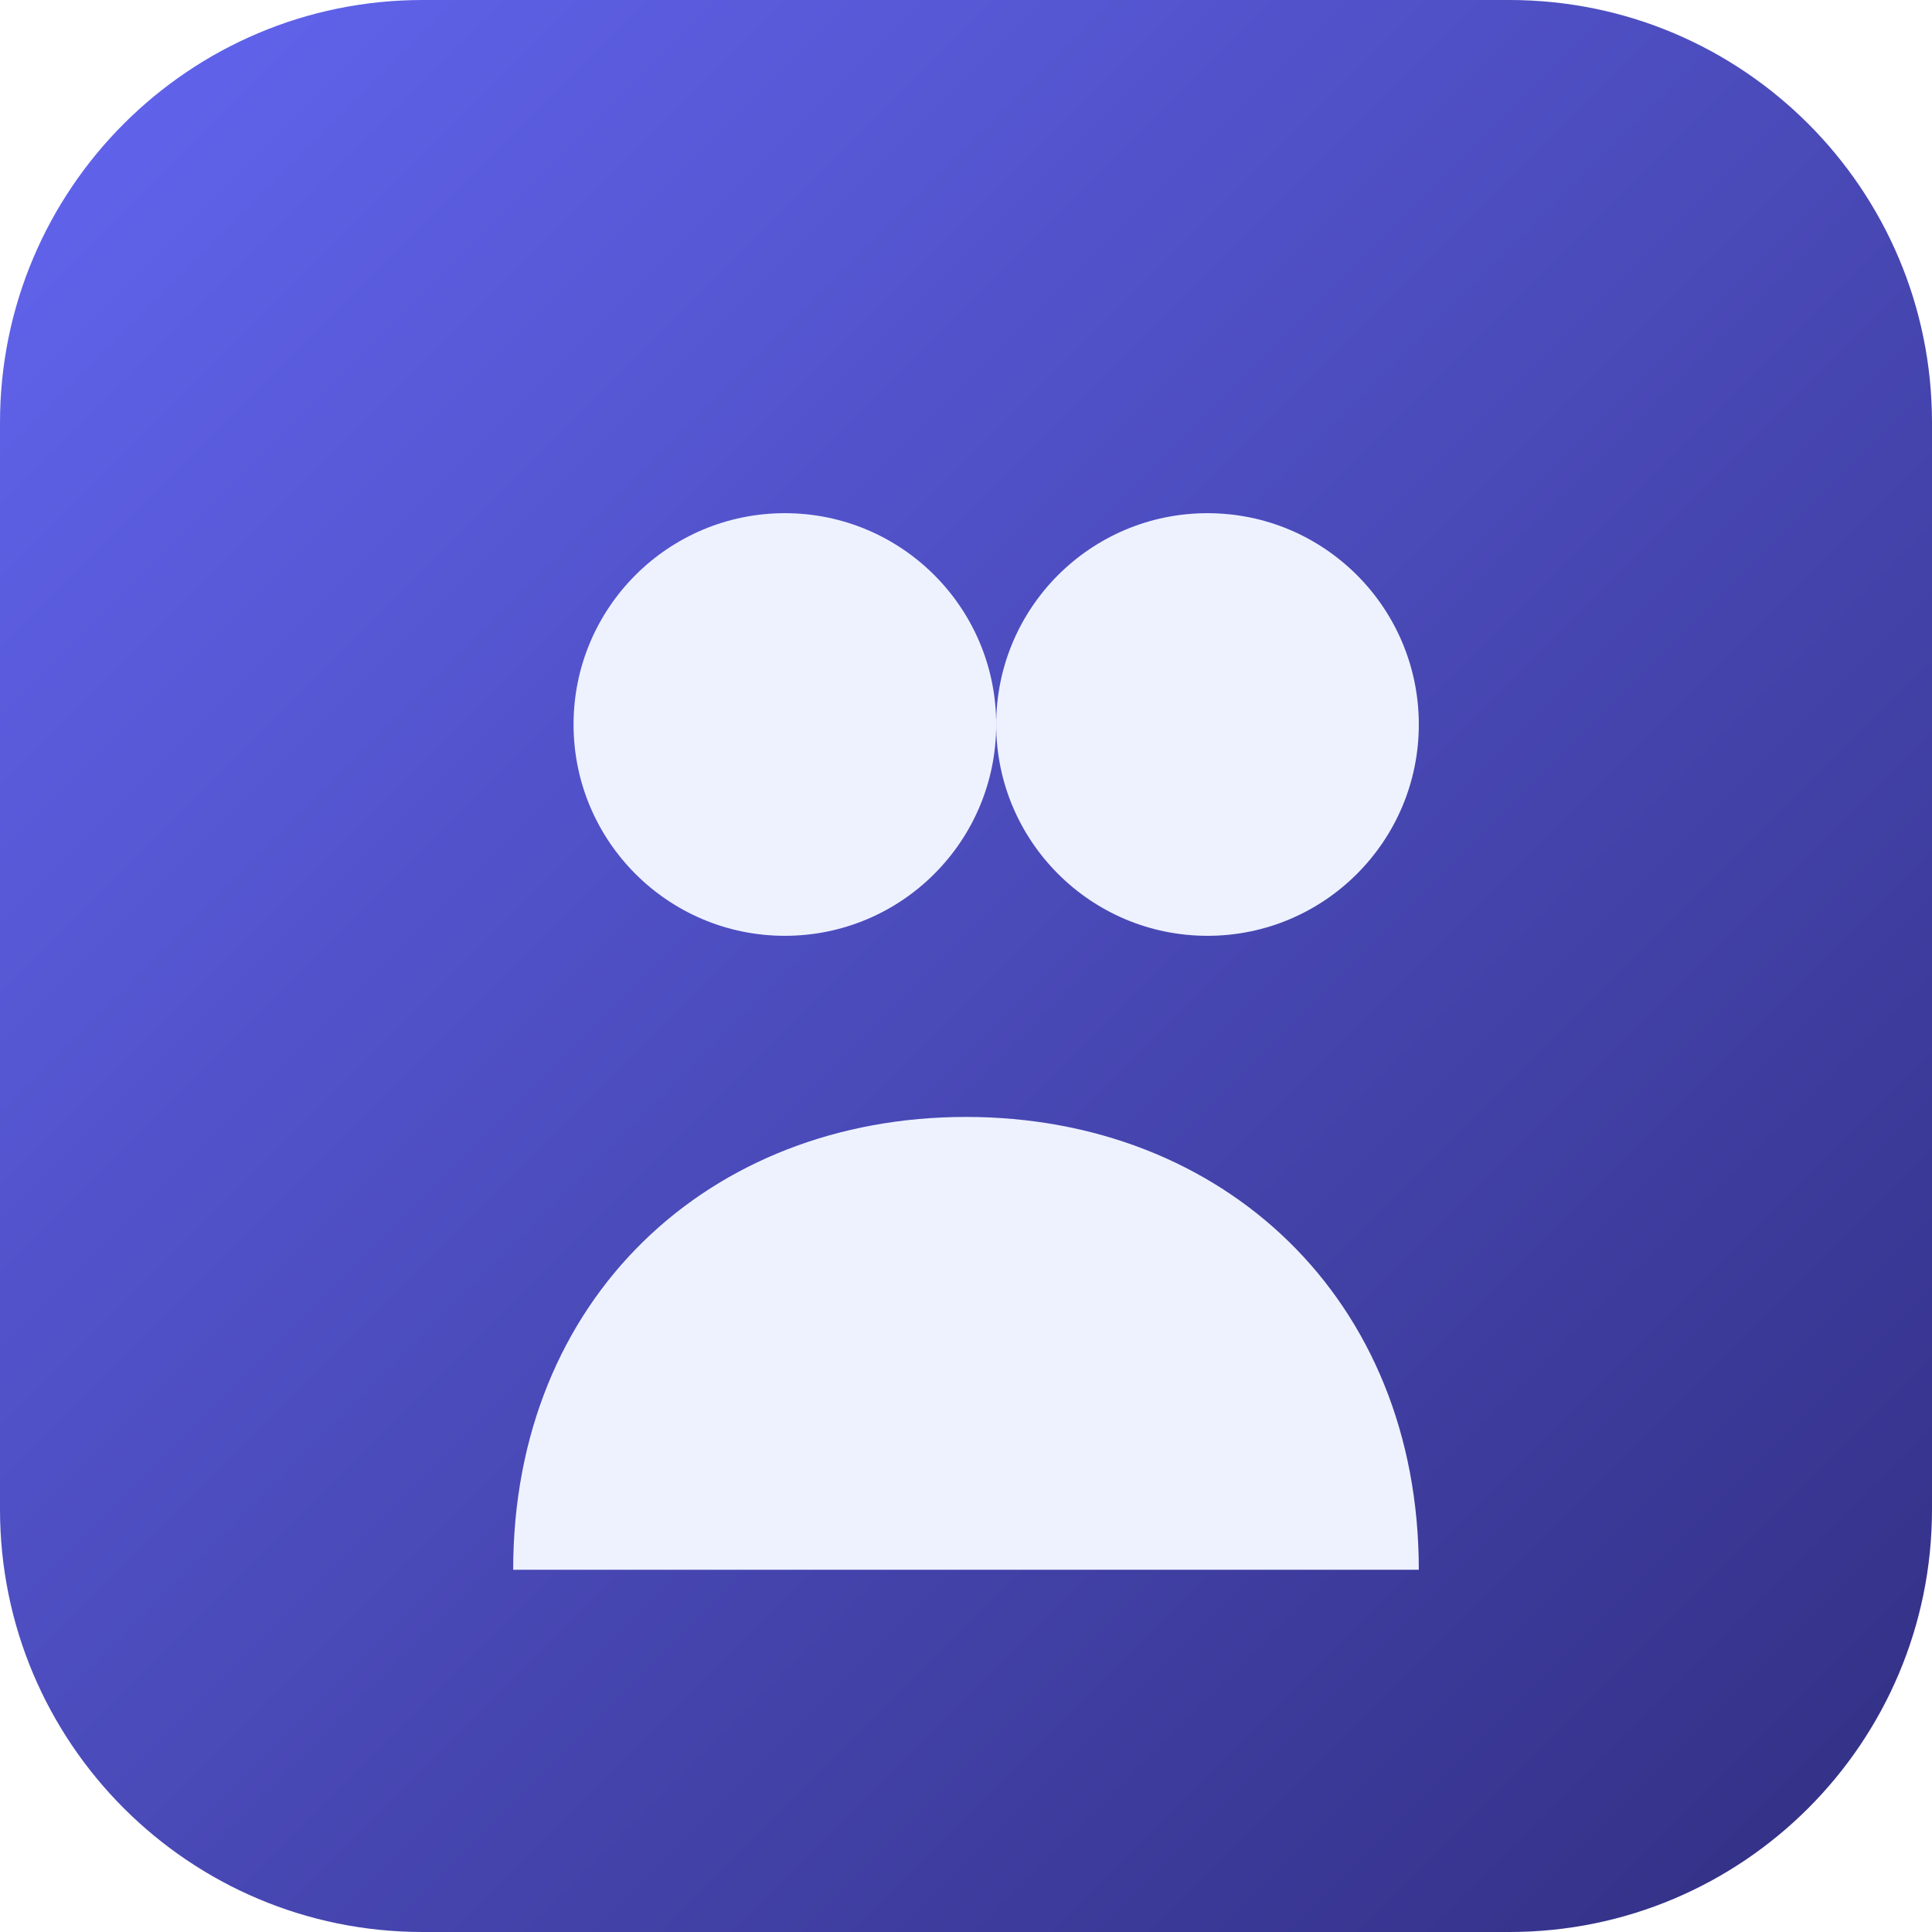
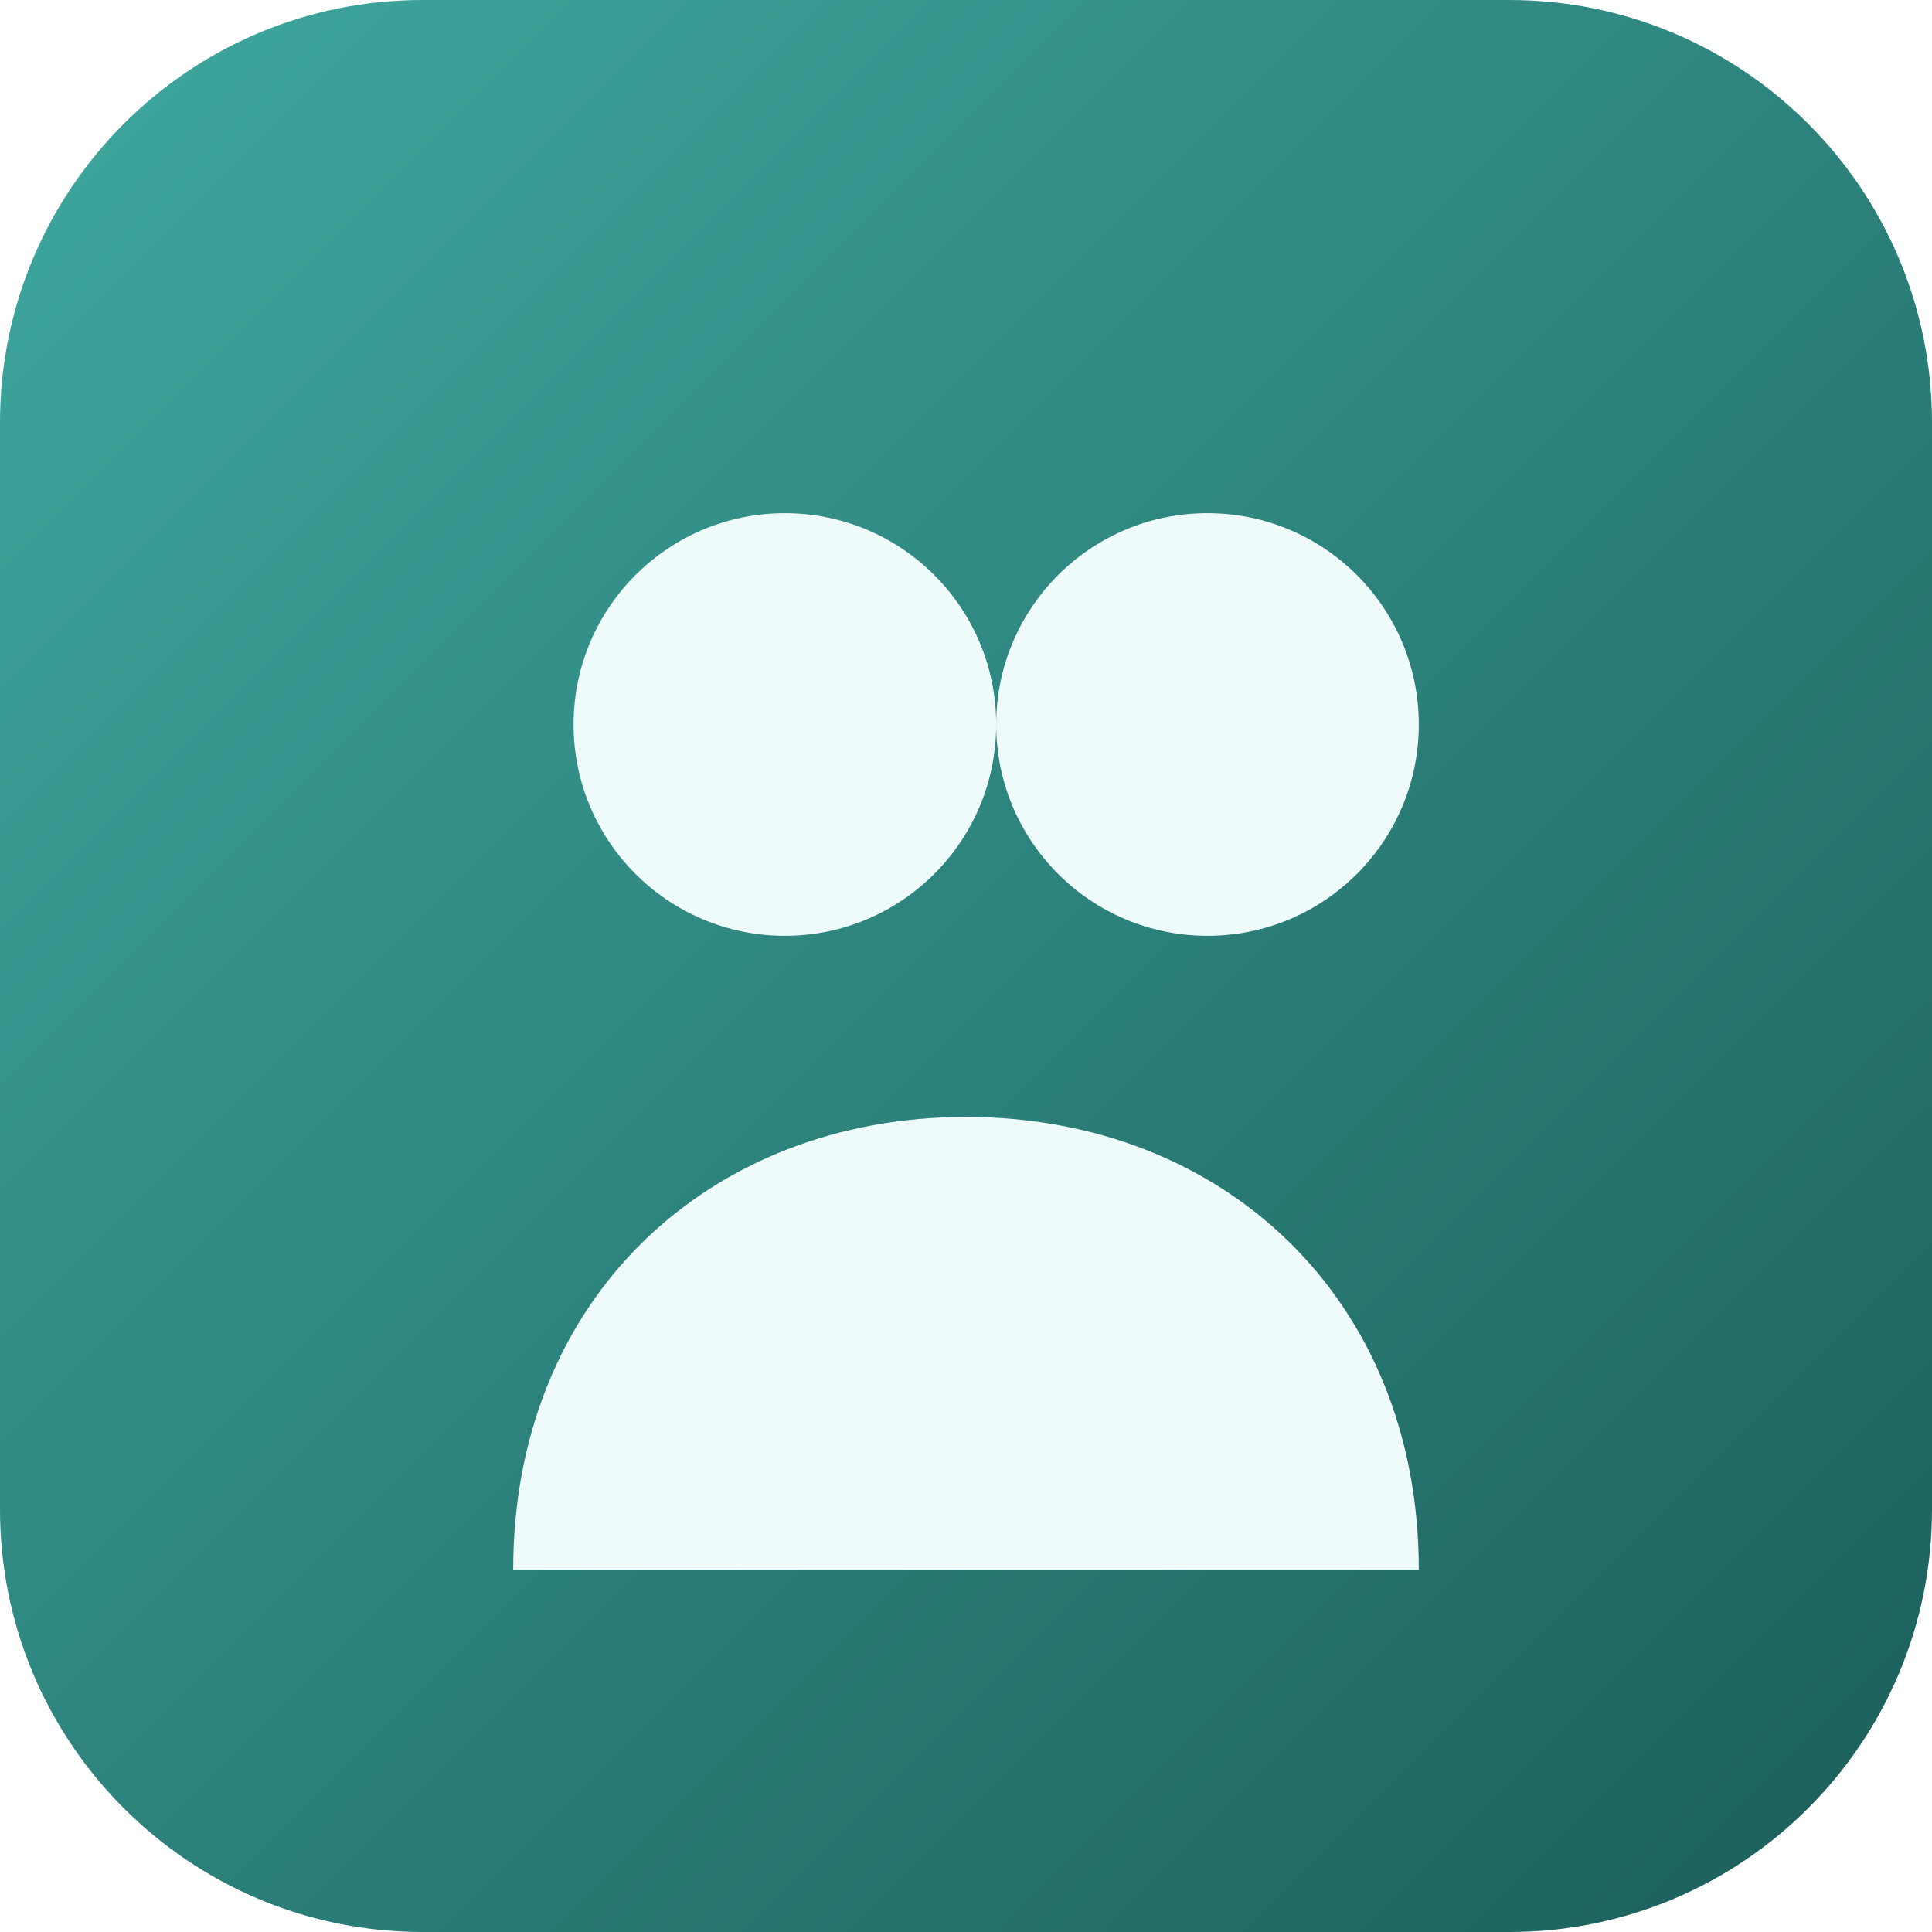
<svg xmlns="http://www.w3.org/2000/svg" viewBox="0 0 128 128" width="128" height="128">
  <defs>
    <linearGradient id="g" x1="0" y1="0" x2="1" y2="1">
-       <stop offset="0%" stop-color="#6366f1" />
-       <stop offset="100%" stop-color="#312e81" />
+       <stop offset="0%" stop-color="#3FA9A0" />
+       <stop offset="100%" stop-color="#1B5D59" />
    </linearGradient>
  </defs>
  <rect width="128" height="128" rx="28" fill="url(#g)" />
-   <circle cx="52" cy="48" r="14" fill="#eef2ff" />
-   <circle cx="80" cy="48" r="14" fill="#eef2ff" />
-   <path d="M34 104c0-18 13-30 30-30s30 12 30 30z" fill="#eef2ff" />
+   <circle cx="52" cy="48" r="14" fill="#EFFBFA" />
+   <circle cx="80" cy="48" r="14" fill="#EFFBFA" />
+   <path d="M34 104c0-18 13-30 30-30s30 12 30 30z" fill="#EFFBFA" />
</svg>
